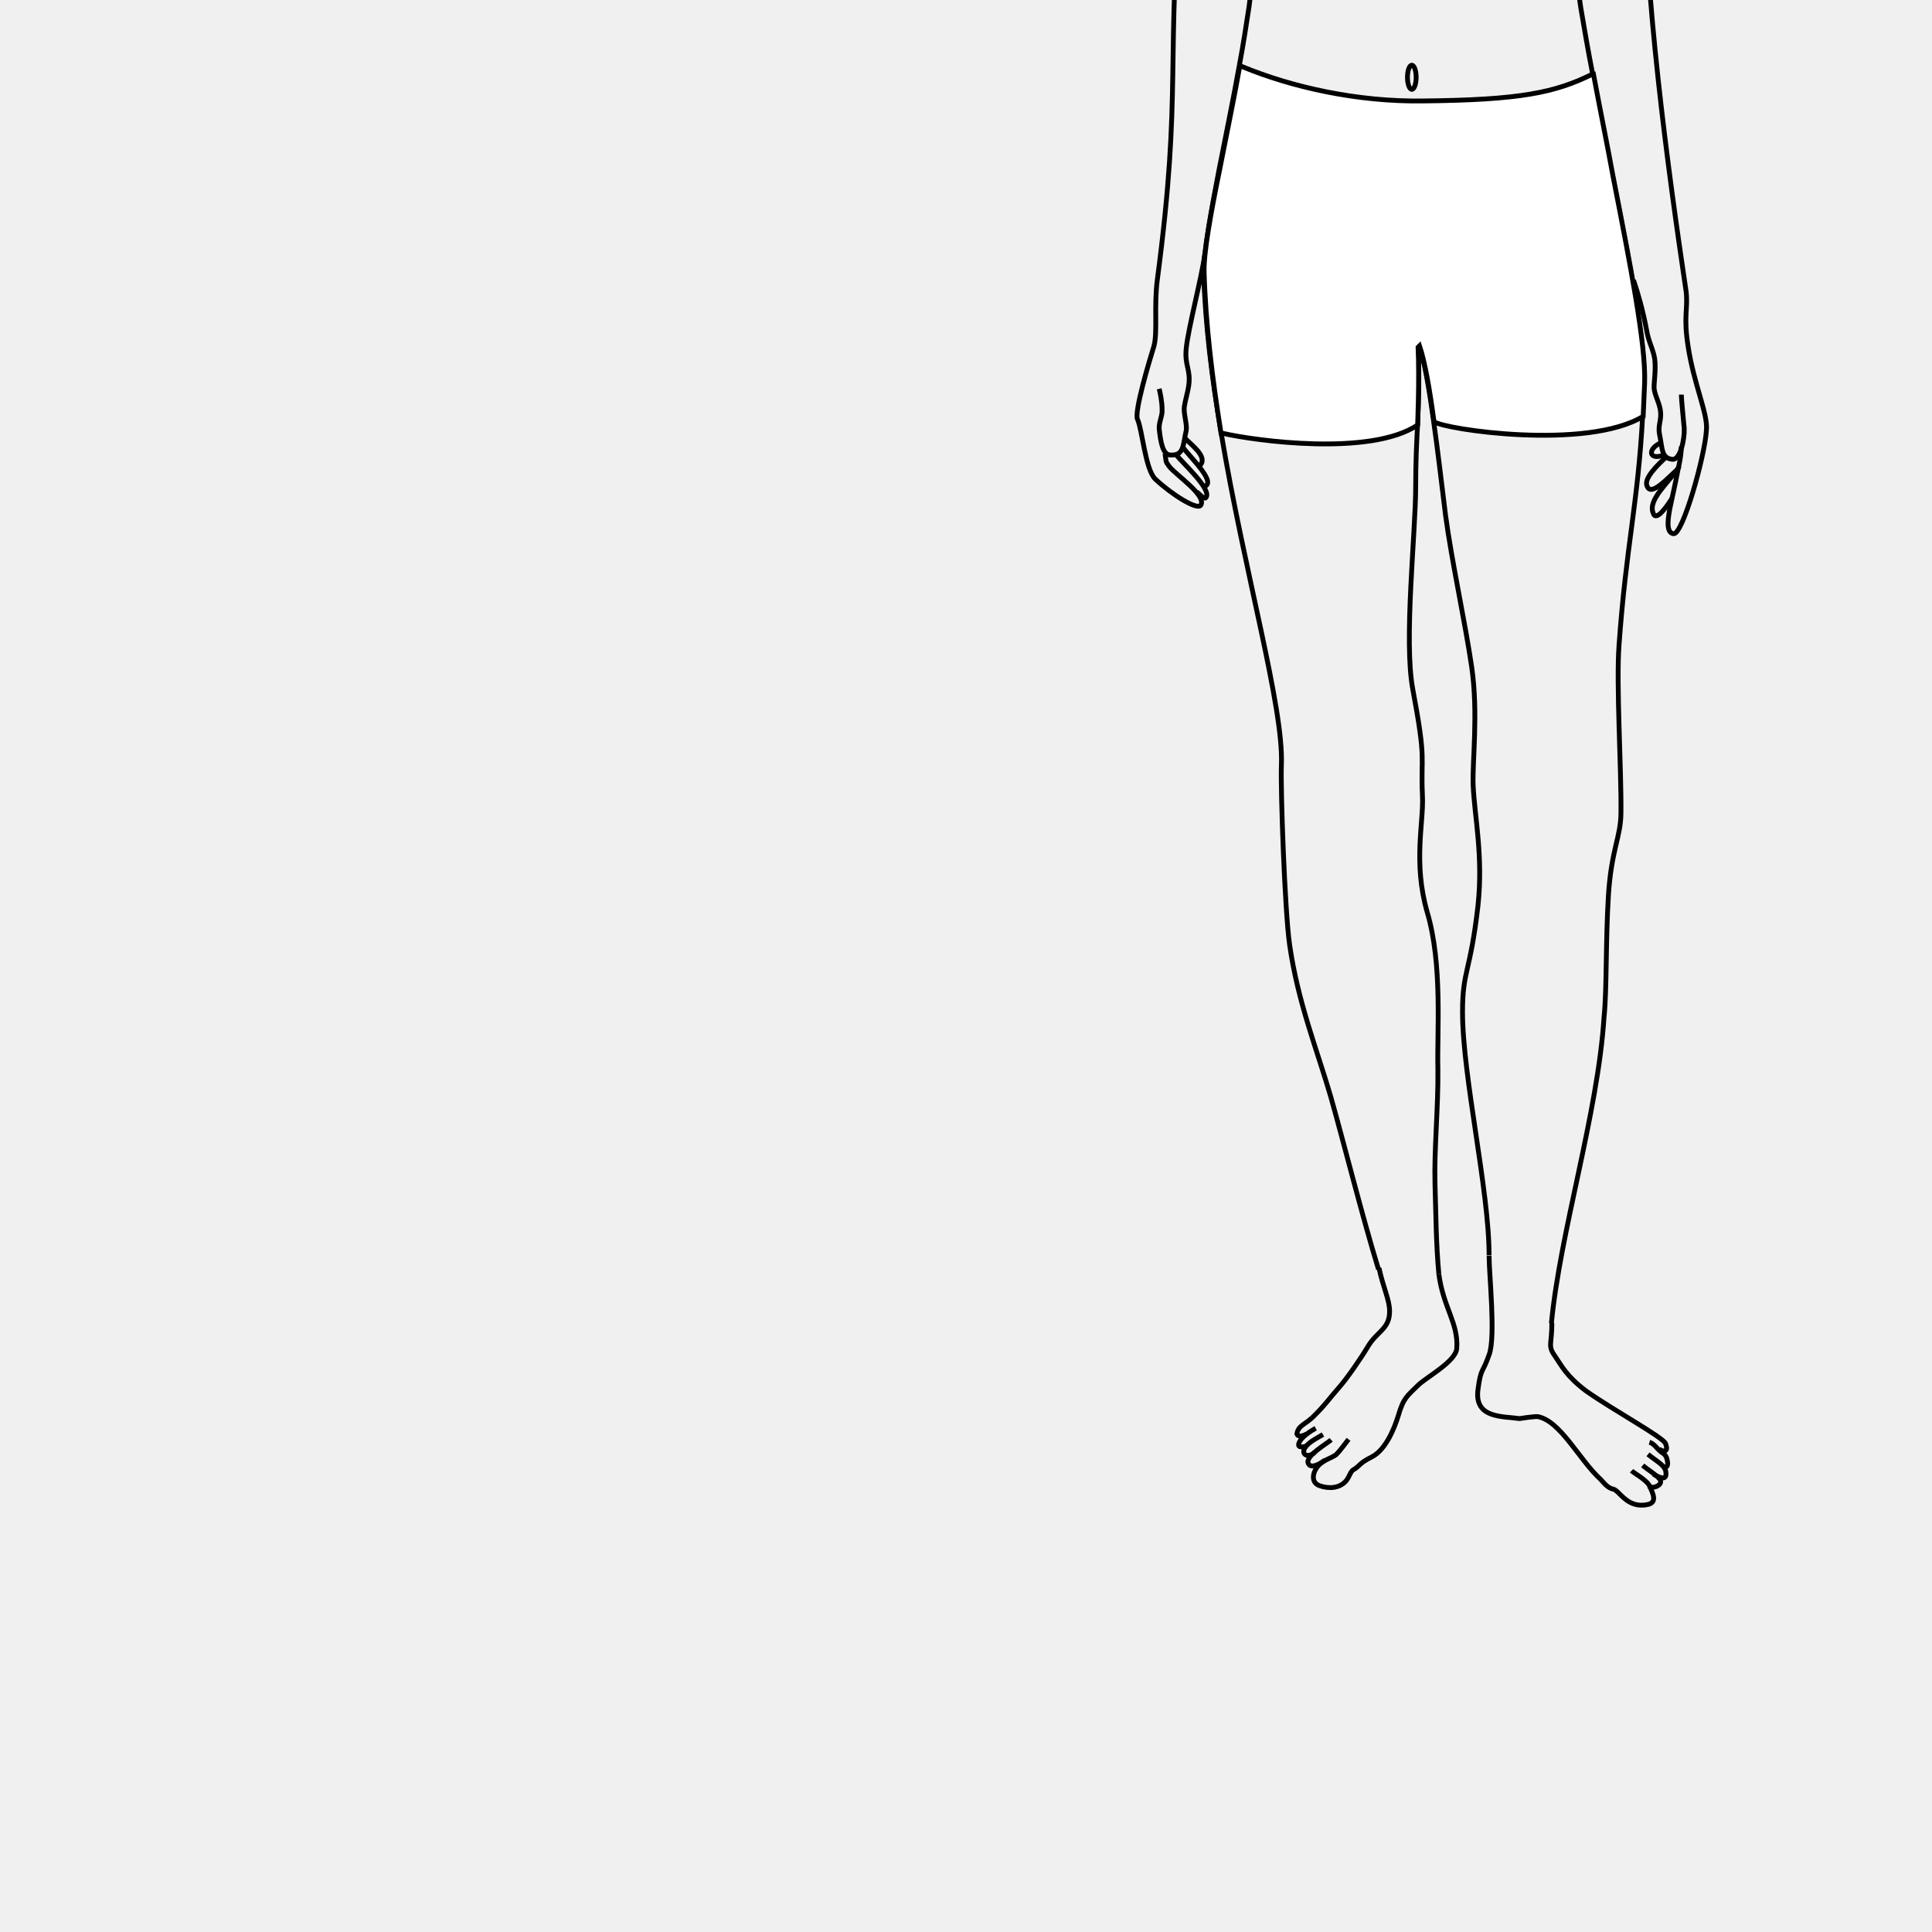
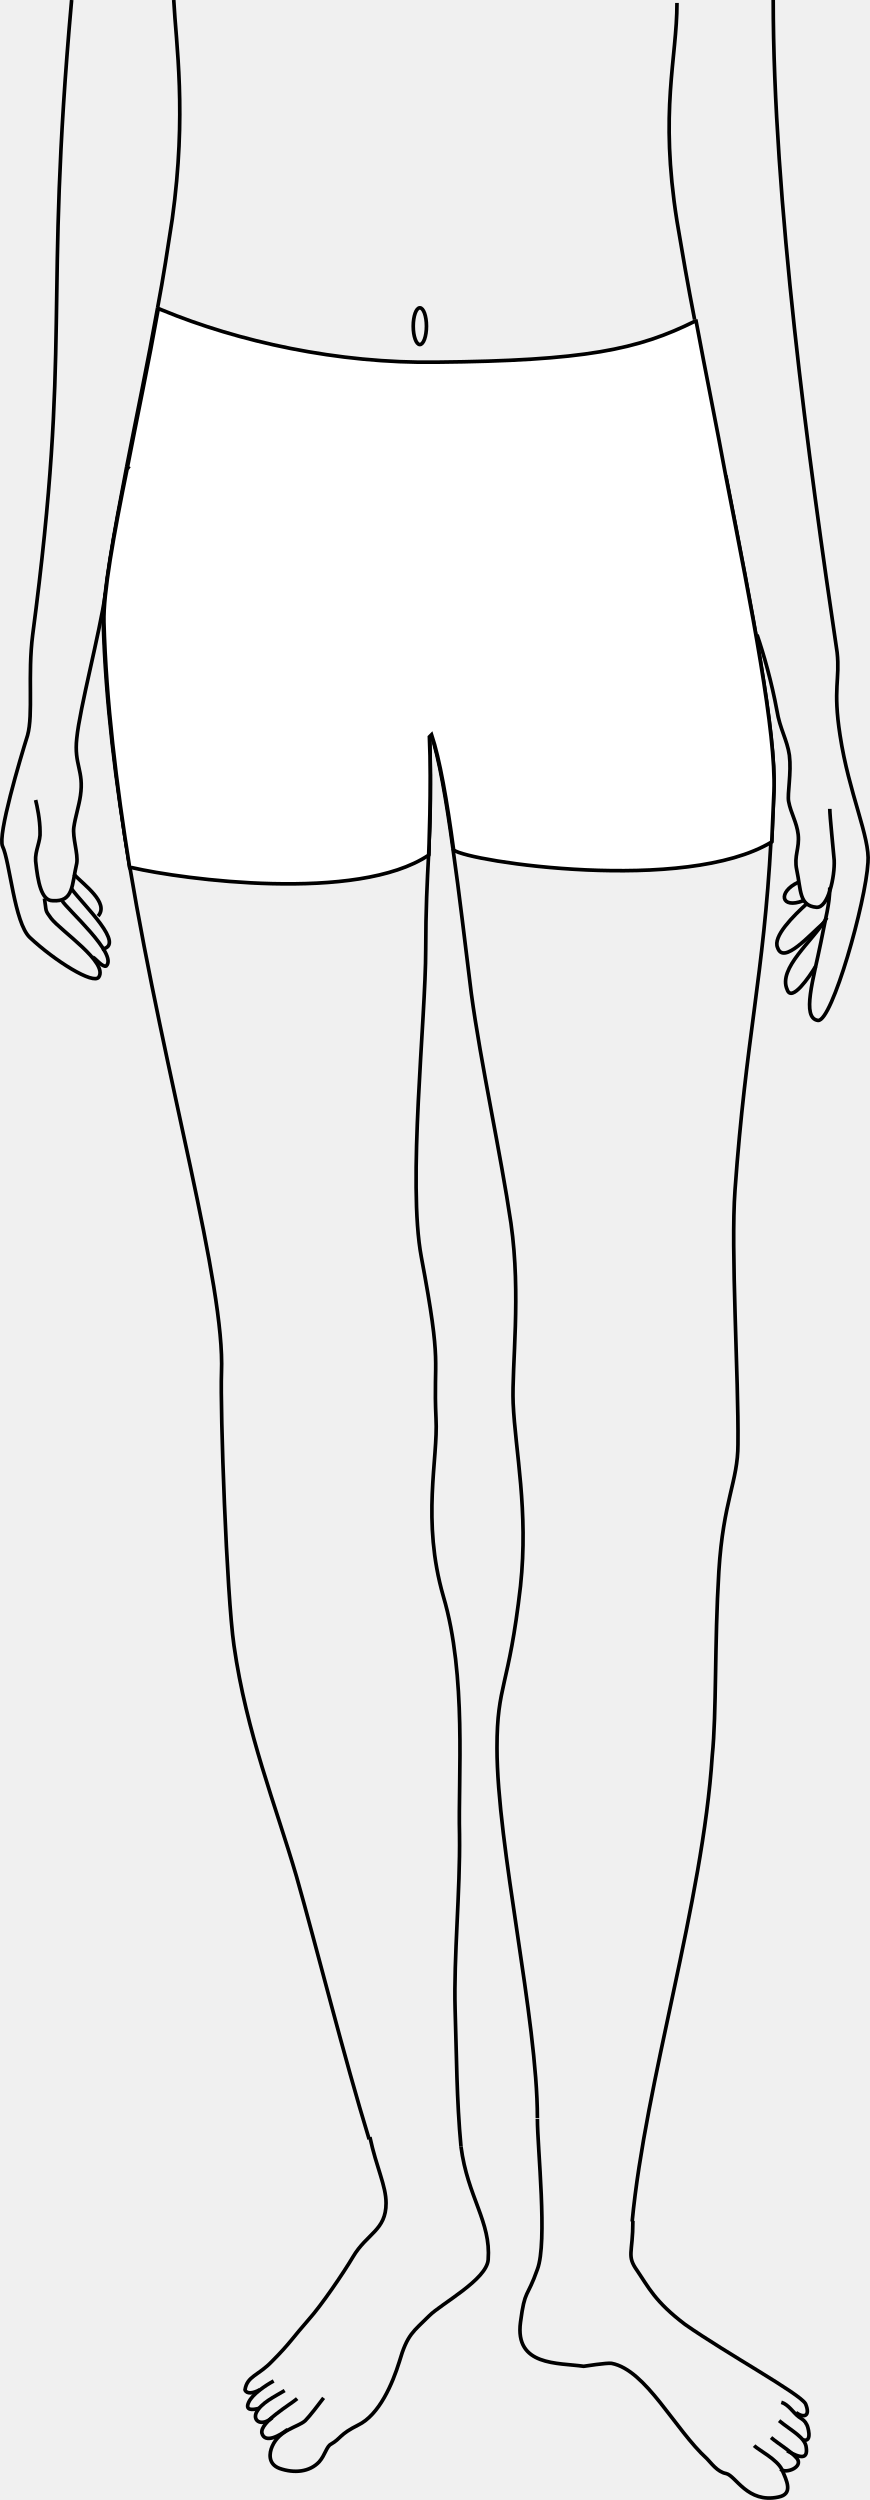
- <svg xmlns="http://www.w3.org/2000/svg" id="doll" version="1.1" x="0px" y="0px" width="800px" height="800px" viewBox="100 -200 400 400" enable-background="new 100 -200 400 400" xml:space="preserve">
+ <svg xmlns="http://www.w3.org/2000/svg" version="1.1" id="doll" x="0px" y="0px" height="600px" viewBox="664.3 -260.8 236.8 680.6" style="enable-background:new 664.3 -260.8 236.8 680.6;" xml:space="preserve">
+   <style type="text/css">
+ 	.st0{fill:none;stroke:#000000;stroke-miterlimit:10;}
+ 	
+ </style>
  <g id="body">
-     <path fill="none" stroke="#000000" stroke-miterlimit="10" d="M352.8-110.5c4.9,29.3,13,57,12.5,68.9c-0.2,5,0.7,30.3,1.7,37.2   c1.7,11.9,5.7,21.8,8.5,31.4c2.7,9.5,6.5,24.7,9.9,35.8" />
-     <path fill="none" stroke="#000000" stroke-miterlimit="10" d="M352.4-164.9c-1.8,9.4-3.2,17.2-3.2,21.1c0.3,10.8,1.7,22.1,3.6,33.2   " />
-     <path fill="none" stroke="#000000" stroke-miterlimit="10" d="M356.6-186.5c-1.3,7.3-2.9,14.9-4.2,21.6" />
-     <path fill="none" stroke="#000000" stroke-miterlimit="10" d="M358.8-228.4c0.3,5.9,1.8,15.4-0.2,29.8c-0.6,3.9-1.2,7.9-2,12.1" />
-     <path fill="none" stroke="#000000" stroke-miterlimit="10" d="M393.5-112.2c-0.2,3.8-0.4,7.7-0.4,13c0,9.6-2.5,31.8-0.6,41.9   c2.9,15.4,1.6,13.4,2,22c0.3,5.5-2,13.8,1,24.2c3.2,10.8,2,24.7,2.2,32.4c0.1,7.8-0.8,16.7-0.6,23.8c0.2,6.2,0.2,12.3,0.8,18.7" />
-     <path fill="none" stroke="#000000" stroke-miterlimit="10" d="M393.6-128.3c0.3,6.6,0.1,11.1-0.1,16.1" />
-     <path fill="none" stroke="#000000" stroke-miterlimit="10" d="M396.8-112.9c0.9,6.3,1.7,13.3,2.5,19.7c1.3,9.6,4,21.8,5.4,31.3   c1.4,9.8,0.1,19.4,0.3,24.5c0.3,6.6,2.1,14.6,1,24.9c-1.6,14-3.2,13.3-3.2,22c0,13.4,5.5,36.9,5.5,50.4" />
-     <path fill="none" stroke="#000000" stroke-miterlimit="10" d="M393.8-128.6c1.1,3.3,2.1,9.1,3,15.7" />
-     <path fill="none" stroke="#000000" stroke-miterlimit="10" d="M440.1-114c-1,18.5-3.4,26.7-4.9,47.6c-0.6,8.2,0.5,25.4,0.4,34.6   c0,5.1-2,7.6-2.6,17.3c-0.6,9.9-0.3,19.2-0.9,25.1c-1.3,20-9.1,44.4-10.9,63.4" />
-     <path fill="none" stroke="#000000" stroke-miterlimit="10" d="M433.9-163.4c3.5,17.9,6.8,34.7,6.5,42.6c-0.1,2.5-0.2,4.8-0.3,6.9" />
-     <path fill="none" stroke="#000000" stroke-miterlimit="10" d="M429.7-184.8c1.3,7,2.8,14.3,4.1,21.4" />
-     <path fill="none" stroke="#000000" stroke-miterlimit="10" d="M427.3-228c0,7.6-2.4,14.6,0,29.7c0.7,4.2,1.5,8.8,2.4,13.4" />
-     <path fill="none" stroke="#000000" stroke-miterlimit="10" d="M440.4-228.4c0,26.9,4.8,62.6,8.7,88.8c0.4,3.7-0.6,4.9,0.4,11.3   c1.2,7.9,4.1,13.9,3.8,17.3c-0.3,5.4-4.9,21.7-6.8,21.5c-2.3-0.3-0.6-5.7,0.4-10.7c0.6-3.2,1.2-5.1,1.2-7.4" />
-     <ellipse fill="none" stroke="#000000" stroke-miterlimit="10" cx="392.3" cy="-184" rx="0.9" ry="2.5" />
-     <path fill="none" stroke="#000000" stroke-miterlimit="10" d="M436-165.1" />
-     <path fill="none" stroke="#000000" stroke-miterlimit="10" d="M344.9-228.4c-3.8,42.3,0,46.2-5.3,86.4c-0.7,5.5,0.1,10.8-0.7,13.7   c-1,3.2-4.1,13.6-3.4,15.1c1,2.1,1.6,10.4,3.7,12.4c3.4,3.2,8.7,6.5,9.4,5.4c1.3-2-5.2-6.3-6.5-8c-0.9-1.2-0.6-0.9-0.9-2.7" />
-     <path fill="none" stroke="#000000" stroke-miterlimit="10" d="M349.5-147.6c-0.8,5.5-3.5,15.6-3.9,19.7c-0.4,3.6,1,4.4,0.5,7.8   c-0.2,1.4-0.7,2.9-0.9,4.3s0.6,3.6,0.4,4.9c-0.7,3-0.4,5.3-3.3,5.1c-1.5,0-2-2.5-2.3-5.4c-0.1-1.4,0.7-2.7,0.6-4   c0-1.6-0.4-3.5-0.6-4.3" />
-     <path fill="none" stroke="#000000" stroke-miterlimit="10" d="M438.2-142c0.9,2.6,2,6.5,2.7,10.3c0.4,2.5,1.4,4,1.7,6.1   c0.3,2.4-0.3,5.3-0.1,6.3c0.3,1.6,1.1,2.8,1.3,4.5c0.2,1.9-0.6,2.9-0.2,4.8c0.6,2.8,0.3,4.9,2.7,5.1c1.6,0.1,2.5-4.2,2.4-6.4   c-0.1-1.3-0.6-6-0.6-7" />
-     <path fill="none" stroke="#000000" stroke-miterlimit="10" d="M347.8-98.1c0.3,0.1,1.3,1.4,1.8,1.2c1.7-1.6-5.4-7.8-6-8.9" />
-     <path fill="none" stroke="#000000" stroke-miterlimit="10" d="M349-99.2c3.4-0.5-2.5-6-4.1-8.2" />
-     <path fill="none" stroke="#000000" stroke-miterlimit="10" d="M348.5-103.7c1.6-1.8-2-4.3-3.3-5.7" />
-     <path fill="none" stroke="#000000" stroke-miterlimit="10" d="M446.2-96.9c-0.9,1.5-3.3,5-3.9,3.2c-1.3-2.9,3.5-6.6,5.4-9.8" />
-     <path fill="none" stroke="#000000" stroke-miterlimit="10" d="M447.4-102.9c-2,1.7-5.6,5.9-6.4,3.5c-0.7-1.5,2.1-4.3,4.1-6.1" />
-     <path fill="none" stroke="#000000" stroke-miterlimit="10" d="M444.5-105.8c-3.1,1.2-3.5-1.2-0.7-2.5" />
-     <path fill="none" stroke="#000000" stroke-miterlimit="10" d="M408.3,60c0,4,1.4,16.8,0,20.5c-1.4,4-1.7,2.6-2.3,7.2   c-0.8,6,5.1,5.5,8.6,6c0,0,3.2-0.5,3.8-0.4c4.7,0.9,8.6,9,13,13c0.5,0.5,1.4,1.8,2.6,2c1.3,0.3,2.9,4.1,7.1,3.2   c2.1-0.4,1.1-2.3,0.5-3.7c-0.6-1.4-3.2-2.7-3.8-3.3" />
-     <path fill="none" stroke="#000000" stroke-miterlimit="10" d="M421.3,73.9c0,4.5-0.9,4.7,0.6,6.8c1.5,2.2,2.4,4.2,6.5,7.3   c5.7,4,15.6,9.4,16.4,10.8c0.7,1.7-0.2,2-1.3,1.2" />
-     <path fill="none" stroke="#000000" stroke-miterlimit="10" d="M441.4,107.7c0.7,0.7,3.2-0.3,2.2-1.5c-1-1.1-2.3-1.8-3.5-2.8" />
-     <path fill="none" stroke="#000000" stroke-miterlimit="10" d="M442.3,105.2c1.9,1.1,2.8,1.1,2.6-0.4c-0.1-1.4-2-2.3-3.7-3.7" />
-     <path fill="none" stroke="#000000" stroke-miterlimit="10" d="M444.4,103.7c1.5,0.5,0.6-2.1,0.6-2c-0.3-0.6-0.5-0.7-1.1-1.1   c-0.8-0.6-1.4-1.7-2.4-2" />
-     <path fill="none" stroke="#000000" stroke-miterlimit="10" d="M397.9,63.8c0.9,6.9,4.1,10.2,3.7,15.4c-0.2,2.7-6.4,6-8,7.6   c-2.2,2.2-3,2.5-4.1,6.3c-0.9,2.9-2.7,7.2-5.6,8.6c-2.6,1.3-2.3,1.8-3.7,2.6c-0.6,0.3-0.8,1.5-1.6,2.4c-1.3,1.4-3.4,1.6-5.4,0.9   c-1.6-0.6-1.4-2.1-1-3c1-2.3,3.5-2.6,4.5-3.5c0.6-0.6,1.9-2.3,2.5-3.1" />
-     <path fill="none" stroke="#000000" stroke-miterlimit="10" d="M385.5,62.5c0.9,4.2,2.2,6.6,2.2,9c0,3.7-2.6,4.1-4.5,7.3   c-1.3,2.2-4.3,6.6-6,8.5c-2.2,2.5-2.6,3.3-5,5.7c-1.9,2-3.4,2-3.7,3.9c0.2,0.6,1.1,0.5,2,0" />
-     <path fill="none" stroke="#000000" stroke-miterlimit="10" d="M374.3,102.3c-1,0.8-3.1,2-3.5,0.5c-0.3-1.5,3.9-3.9,4.8-4.7" />
-     <path fill="none" stroke="#000000" stroke-miterlimit="10" d="M372.2,100.7c-1.4,1.2-2.6,0.5-2.2-0.6c0.6-1.4,2.6-2.3,3.9-3.1" />
-     <path fill="none" stroke="#000000" stroke-miterlimit="10" d="M370.5,99.4c-1.1,0.3-2,0.3-1.5-0.8c0.5-1.1,2.3-2.3,3.4-2.9" />
+     <path class="st0" d="M699.6-25c9.8,58.6,26,114,25,137.8c-0.4,10,1.4,60.6,3.4,74.4c3.4,23.8,11.4,43.6,17,62.8   c5.4,19,13,49.4,19.8,71.6" />
+     <path class="st0" d="M698.8-133.8c-3.6,18.8-6.4,34.4-6.4,42.2c0.6,21.6,3.4,44.2,7.2,66.4" />
+     <path class="st0" d="M707.2-177c-2.6,14.6-5.8,29.8-8.4,43.2" />
+     <path class="st0" d="M711.6-260.8c0.6,11.8,3.6,30.8-0.4,59.6c-1.2,7.8-2.4,15.8-4,24.2" />
+     <path class="st0" d="M781-28.4c-0.4,7.6-0.8,15.4-0.8,26c0,19.2-5,63.6-1.2,83.8c5.8,30.8,3.2,26.8,4,44c0.6,11-4,27.6,2,48.4   c6.4,21.6,4,49.4,4.4,64.8c0.2,15.6-1.6,33.4-1.2,47.6c0.4,12.4,0.4,24.6,1.6,37.4" />
+     <path class="st0" d="M781.2-60.6c0.6,13.2,0.2,22.2-0.2,32.2" />
+     <path class="st0" d="M787.6-29.8c1.8,12.6,3.4,26.6,5,39.4c2.6,19.2,8,43.6,10.8,62.6c2.8,19.6,0.2,38.8,0.6,49   c0.6,13.2,4.2,29.2,2,49.8c-3.2,28-6.4,26.6-6.4,44c0,26.8,11,73.8,11,100.8" />
+     <path class="st0" d="M781.6-61.2c2.2,6.6,4.2,18.2,6,31.4" />
+     <path class="st0" d="M874.2-32c-2,37-6.8,53.4-9.8,95.2c-1.2,16.4,1,50.8,0.8,69.2c0,10.2-4,15.2-5.2,34.6   c-1.2,19.8-0.6,38.4-1.8,50.2c-2.6,40-18.2,88.8-21.8,126.8" />
+     <path class="st0" d="M861.8-130.8c7,35.8,13.6,69.4,13,85.2c-0.2,5-0.4,9.6-0.6,13.8" />
+     <path class="st0" d="M853.4-173.6c2.6,14,5.6,28.6,8.2,42.8" />
+     <path class="st0" d="M848.6-260c0,15.2-4.8,29.2,0,59.4c1.4,8.4,3,17.6,4.8,26.8" />
+     <path class="st0" d="M874.8-260.8c0,53.8,9.6,125.2,17.4,177.6c0.8,7.4-1.2,9.8,0.8,22.6c2.4,15.8,8.2,27.8,7.6,34.6   c-0.6,10.8-9.8,43.4-13.6,43c-4.6-0.6-1.2-11.4,0.8-21.4c1.2-6.4,2.4-10.2,2.4-14.8" />
+     <ellipse class="st0" cx="778.6" cy="-172" rx="1.8" ry="5" />
+     <path class="st0" d="M866-134.2" />
+     <path class="st0" d="M683.8-260.8c-7.6,84.6,0,92.4-10.6,172.8c-1.4,11,0.2,21.6-1.4,27.4c-2,6.4-8.2,27.2-6.8,30.2   c2,4.2,3.2,20.8,7.4,24.8c6.8,6.4,17.4,13,18.8,10.8c2.6-4-10.4-12.6-13-16c-1.8-2.4-1.2-1.8-1.8-5.4" />
+     <path class="st0" d="M693-99.2c-1.6,11-7,31.2-7.8,39.4c-0.8,7.2,2,8.8,1,15.6c-0.4,2.8-1.4,5.8-1.8,8.6s1.2,7.2,0.8,9.8   c-1.4,6-0.8,10.6-6.6,10.2c-3,0-4-5-4.6-10.8c-0.2-2.8,1.4-5.4,1.2-8c0-3.2-0.8-7-1.2-8.6" />
+     <path class="st0" d="M870.4-88c1.8,5.2,4,13,5.4,20.6c0.8,5,2.8,8,3.4,12.2c0.6,4.8-0.6,10.6-0.2,12.6c0.6,3.2,2.2,5.6,2.6,9   c0.4,3.8-1.2,5.8-0.4,9.6c1.2,5.6,0.6,9.8,5.4,10.2c3.2,0.2,5-8.4,4.8-12.8c-0.2-2.6-1.2-12-1.2-14" />
+     <path class="st0" d="M689.6-0.2c0.6,0.2,2.6,2.8,3.6,2.4c3.4-3.2-10.8-15.6-12-17.8" />
+     <path class="st0" d="M692-2.4c6.8-1-5-12-8.2-16.4" />
+     <path class="st0" d="M691-11.4c3.2-3.6-4-8.6-6.6-11.4" />
+     <path class="st0" d="M886.4,2.2c-1.8,3-6.6,10-7.8,6.4c-2.6-5.8,7-13.2,10.8-19.6" />
+     <path class="st0" d="M888.8-9.8c-4,3.4-11.2,11.8-12.8,7c-1.4-3,4.2-8.6,8.2-12.2" />
+     <path class="st0" d="M883-15.6c-6.2,2.4-7-2.4-1.4-5" />
+     <path class="st0" d="M810.6,316c0,8,2.8,33.6,0,41c-2.8,8-3.4,5.2-4.6,14.4c-1.6,12,10.2,11,17.2,12c0,0,6.4-1,7.6-0.8   c9.4,1.8,17.2,18,26,26c1,1,2.8,3.6,5.2,4c2.6,0.6,5.8,8.2,14.2,6.4c4.2-0.8,2.2-4.6,1-7.4s-6.4-5.4-7.6-6.6" />
+     <path class="st0" d="M836.6,343.8c0,9-1.8,9.4,1.2,13.6c3,4.4,4.8,8.4,13,14.6c11.4,8,31.2,18.8,32.8,21.6c1.4,3.4-0.4,4-2.6,2.4" />
+     <path class="st0" d="M876.8,411.4c1.4,1.4,6.4-0.6,4.4-3c-2-2.2-4.6-3.6-7-5.6" />
+     <path class="st0" d="M878.6,406.4c3.8,2.2,5.6,2.2,5.2-0.8c-0.2-2.8-4-4.6-7.4-7.4" />
+     <path class="st0" d="M882.8,403.4c3,1,1.2-4.2,1.2-4c-0.6-1.2-1-1.4-2.2-2.2c-1.6-1.2-2.8-3.4-4.8-4" />
+     <path class="st0" d="M789.8,323.6c1.8,13.8,8.2,20.4,7.4,30.8c-0.4,5.4-12.8,12-16,15.2c-4.4,4.4-6,5-8.2,12.6   c-1.8,5.8-5.4,14.4-11.2,17.2c-5.2,2.6-4.6,3.6-7.4,5.2c-1.2,0.6-1.6,3-3.2,4.8c-2.6,2.8-6.8,3.2-10.8,1.8c-3.2-1.2-2.8-4.2-2-6   c2-4.6,7-5.2,9-7c1.2-1.2,3.8-4.6,5-6.2" />
+     <path class="st0" d="M765,321c1.8,8.4,4.4,13.2,4.4,18c0,7.4-5.2,8.2-9,14.6c-2.6,4.4-8.6,13.2-12,17c-4.4,5-5.2,6.6-10,11.4   c-3.8,4-6.8,4-7.4,7.8c0.4,1.2,2.2,1,4,0" />
+     <path class="st0" d="M742.6,400.6c-2,1.6-6.2,4-7,1c-0.6-3,7.8-7.8,9.6-9.4" />
+     <path class="st0" d="M738.4,397.4c-2.8,2.4-5.2,1-4.4-1.2c1.2-2.8,5.2-4.6,7.8-6.2" />
+     <path class="st0" d="M735,394.8c-2.2,0.6-4,0.6-3-1.6c1-2.2,4.6-4.6,6.8-5.8" />
  </g>
  <g id="low-waist">
-     <path id="lowWaist" visibility="hidden" fill="#FFFFFF" stroke="#000000" stroke-miterlimit="10" d="M349.3-143.7c-0.1-3.9,1.3-11.8,3.2-21.1l0.3,0.2   c12.8,6.4,24.1,8.6,38.9,9.3c16.7,0.6,27-2.9,42.3-8.1h0c3.5,17.9,6.8,34.7,6.5,42.6c-0.1,2.5-0.2,4.8-0.3,6.9   c-11.7,7.1-41.3,2.7-43.3,1.1l0,0c-0.9-6.7-1.9-12.4-3-15.7l-0.3,0.3c0.3,6.6-0.1,16.1-0.1,16.1c-9.7,6.5-33.5,3.3-40.4,1.7l-0.3,0   C351-121.6,349.6-132.9,349.3-143.7" />
+     <path id="lowWaist" cvisibility="hidden" fill="#FFFFFF" stroke="#000000" stroke-miterlimit="10" d="M692.6-91.4c-0.2-7.8,2.6-23.6,6.4-42.2l0.6,0.4c25.6,12.8,48.2,17.2,77.8,18.6   c33.4,1.2,54-5.8,84.6-16.2l0,0c7,35.8,13.6,69.4,13,85.2c-0.2,5-0.4,9.6-0.6,13.8c-23.4,14.2-82.6,5.4-86.6,2.2l0,0   C786-43,784-54.4,781.8-61l-0.6,0.6c0.6,13.2-0.2,32.2-0.2,32.2c-19.4,13-67,6.6-80.8,3.4h-0.6C696-47.2,693.2-69.8,692.6-91.4" />
  </g>
  <g id="high-waist">
-     <path id="highWaist" visibility="visible" fill="#FFFFFF" stroke="#000000" stroke-miterlimit="10" d="M349.3-143.7c-0.1-3.9,1.3-11.8,3.2-21.1l0.3,0.2l-0.3-0.2   c1.3-6.7,2.9-14.3,4.2-21.6l0.5,0.2c10.4,4.3,23.9,7.3,37.4,7.1c20.1-0.2,27.4-1.7,35.2-5.6l0.1,0c1.3,7,2.8,14.3,4.1,21.4h0h0   c3.5,17.9,6.8,34.7,6.5,42.6c-0.1,2.5-0.2,4.8-0.3,6.9c-11.7,7.1-41.3,2.7-43.3,1.1l0,0c-0.9-6.7-1.9-12.4-3-15.7l-0.3,0.3   c0.3,6.6-0.1,16.1-0.1,16.1c-9.7,6.5-33.5,3.3-40.4,1.7l-0.3,0C351-121.6,349.6-132.9,349.3-143.7" />
+     <path id="highWaist" visibility="visible" fill="#FFFFFF" stroke="#000000" stroke-miterlimit="10" d="M692.6-91.4c-0.2-7.8,2.6-23.6,6.4-42.2l0.6,0.4l-0.6-0.4c2.6-13.4,5.8-28.6,8.4-43.2l1,0.4   c20.8,8.6,47.8,14.6,74.8,14.2c40.2-0.4,54.8-3.4,70.4-11.2h0.2c2.6,14,5.6,28.6,8.2,42.8l0,0l0,0c7,35.8,13.6,69.4,13,85.2   c-0.2,5-0.4,9.6-0.6,13.8c-23.4,14.2-82.6,5.4-86.6,2.2l0,0c-1.8-13.4-3.8-24.8-6-31.4l-0.6,0.6C781.8-47,781-28,781-28   c-19.4,13-67,6.6-80.8,3.4h-0.6C696-47.2,693.2-69.8,692.6-91.4" />
  </g>
</svg>
